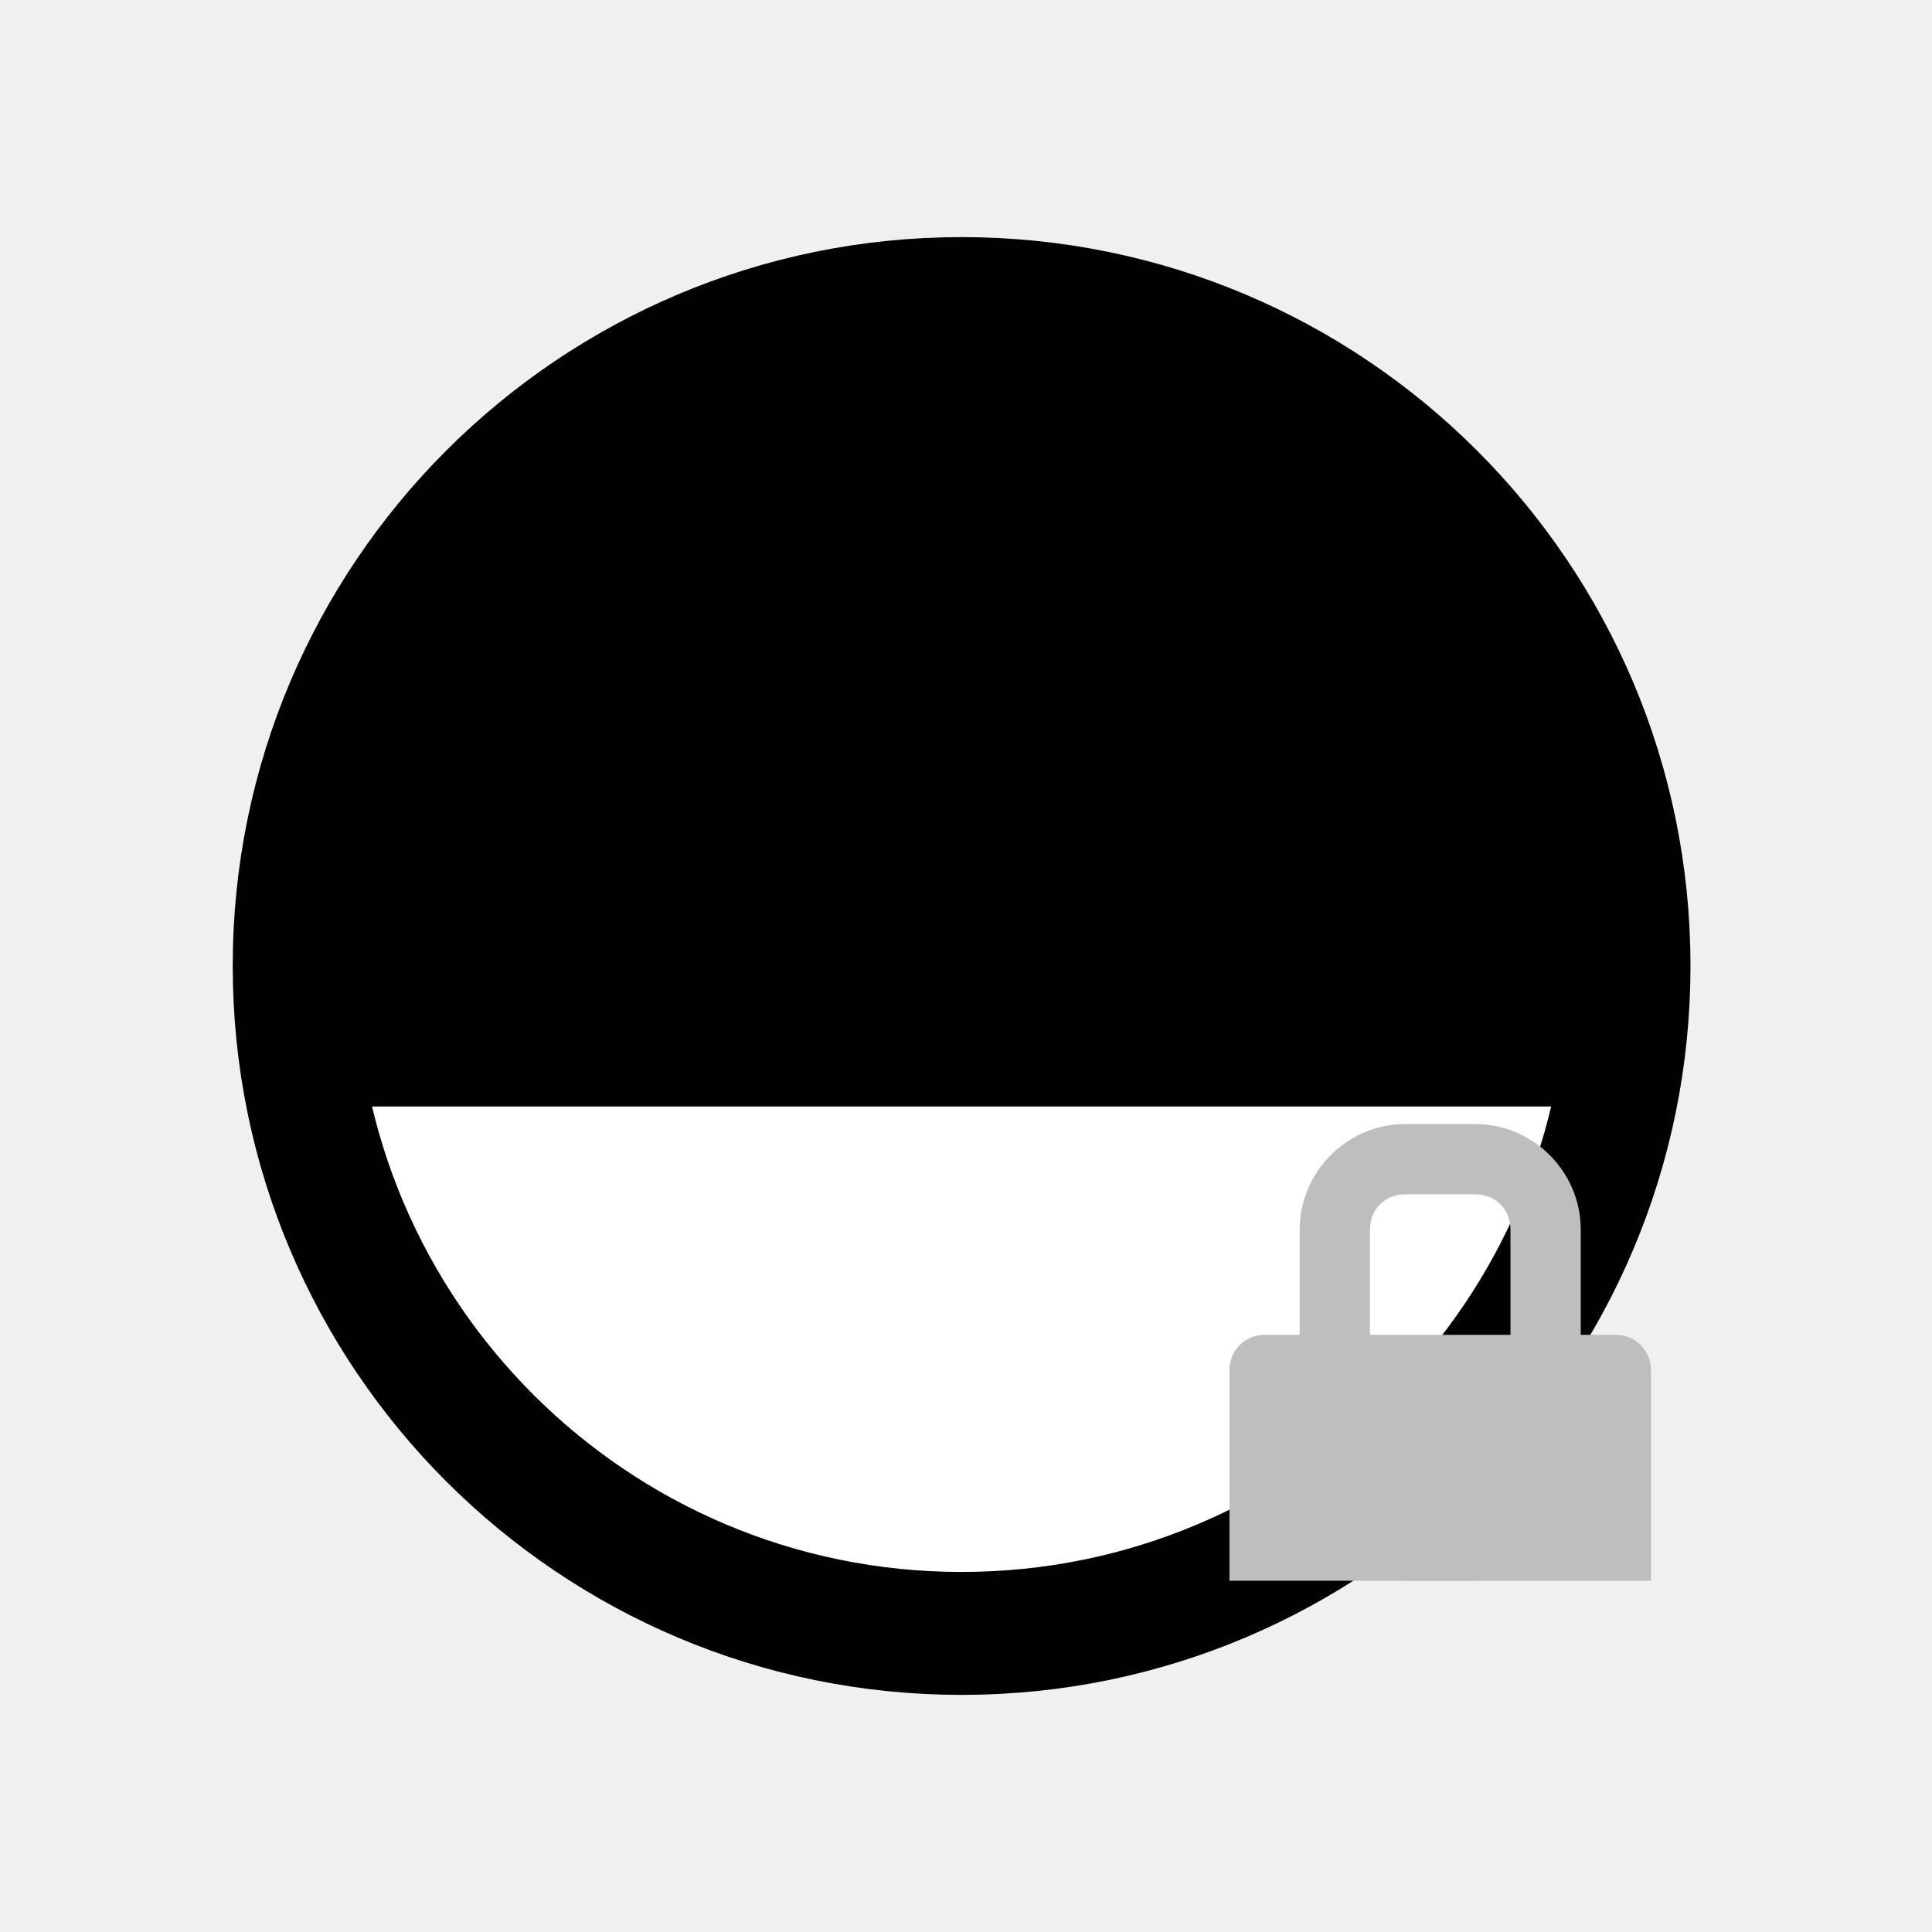
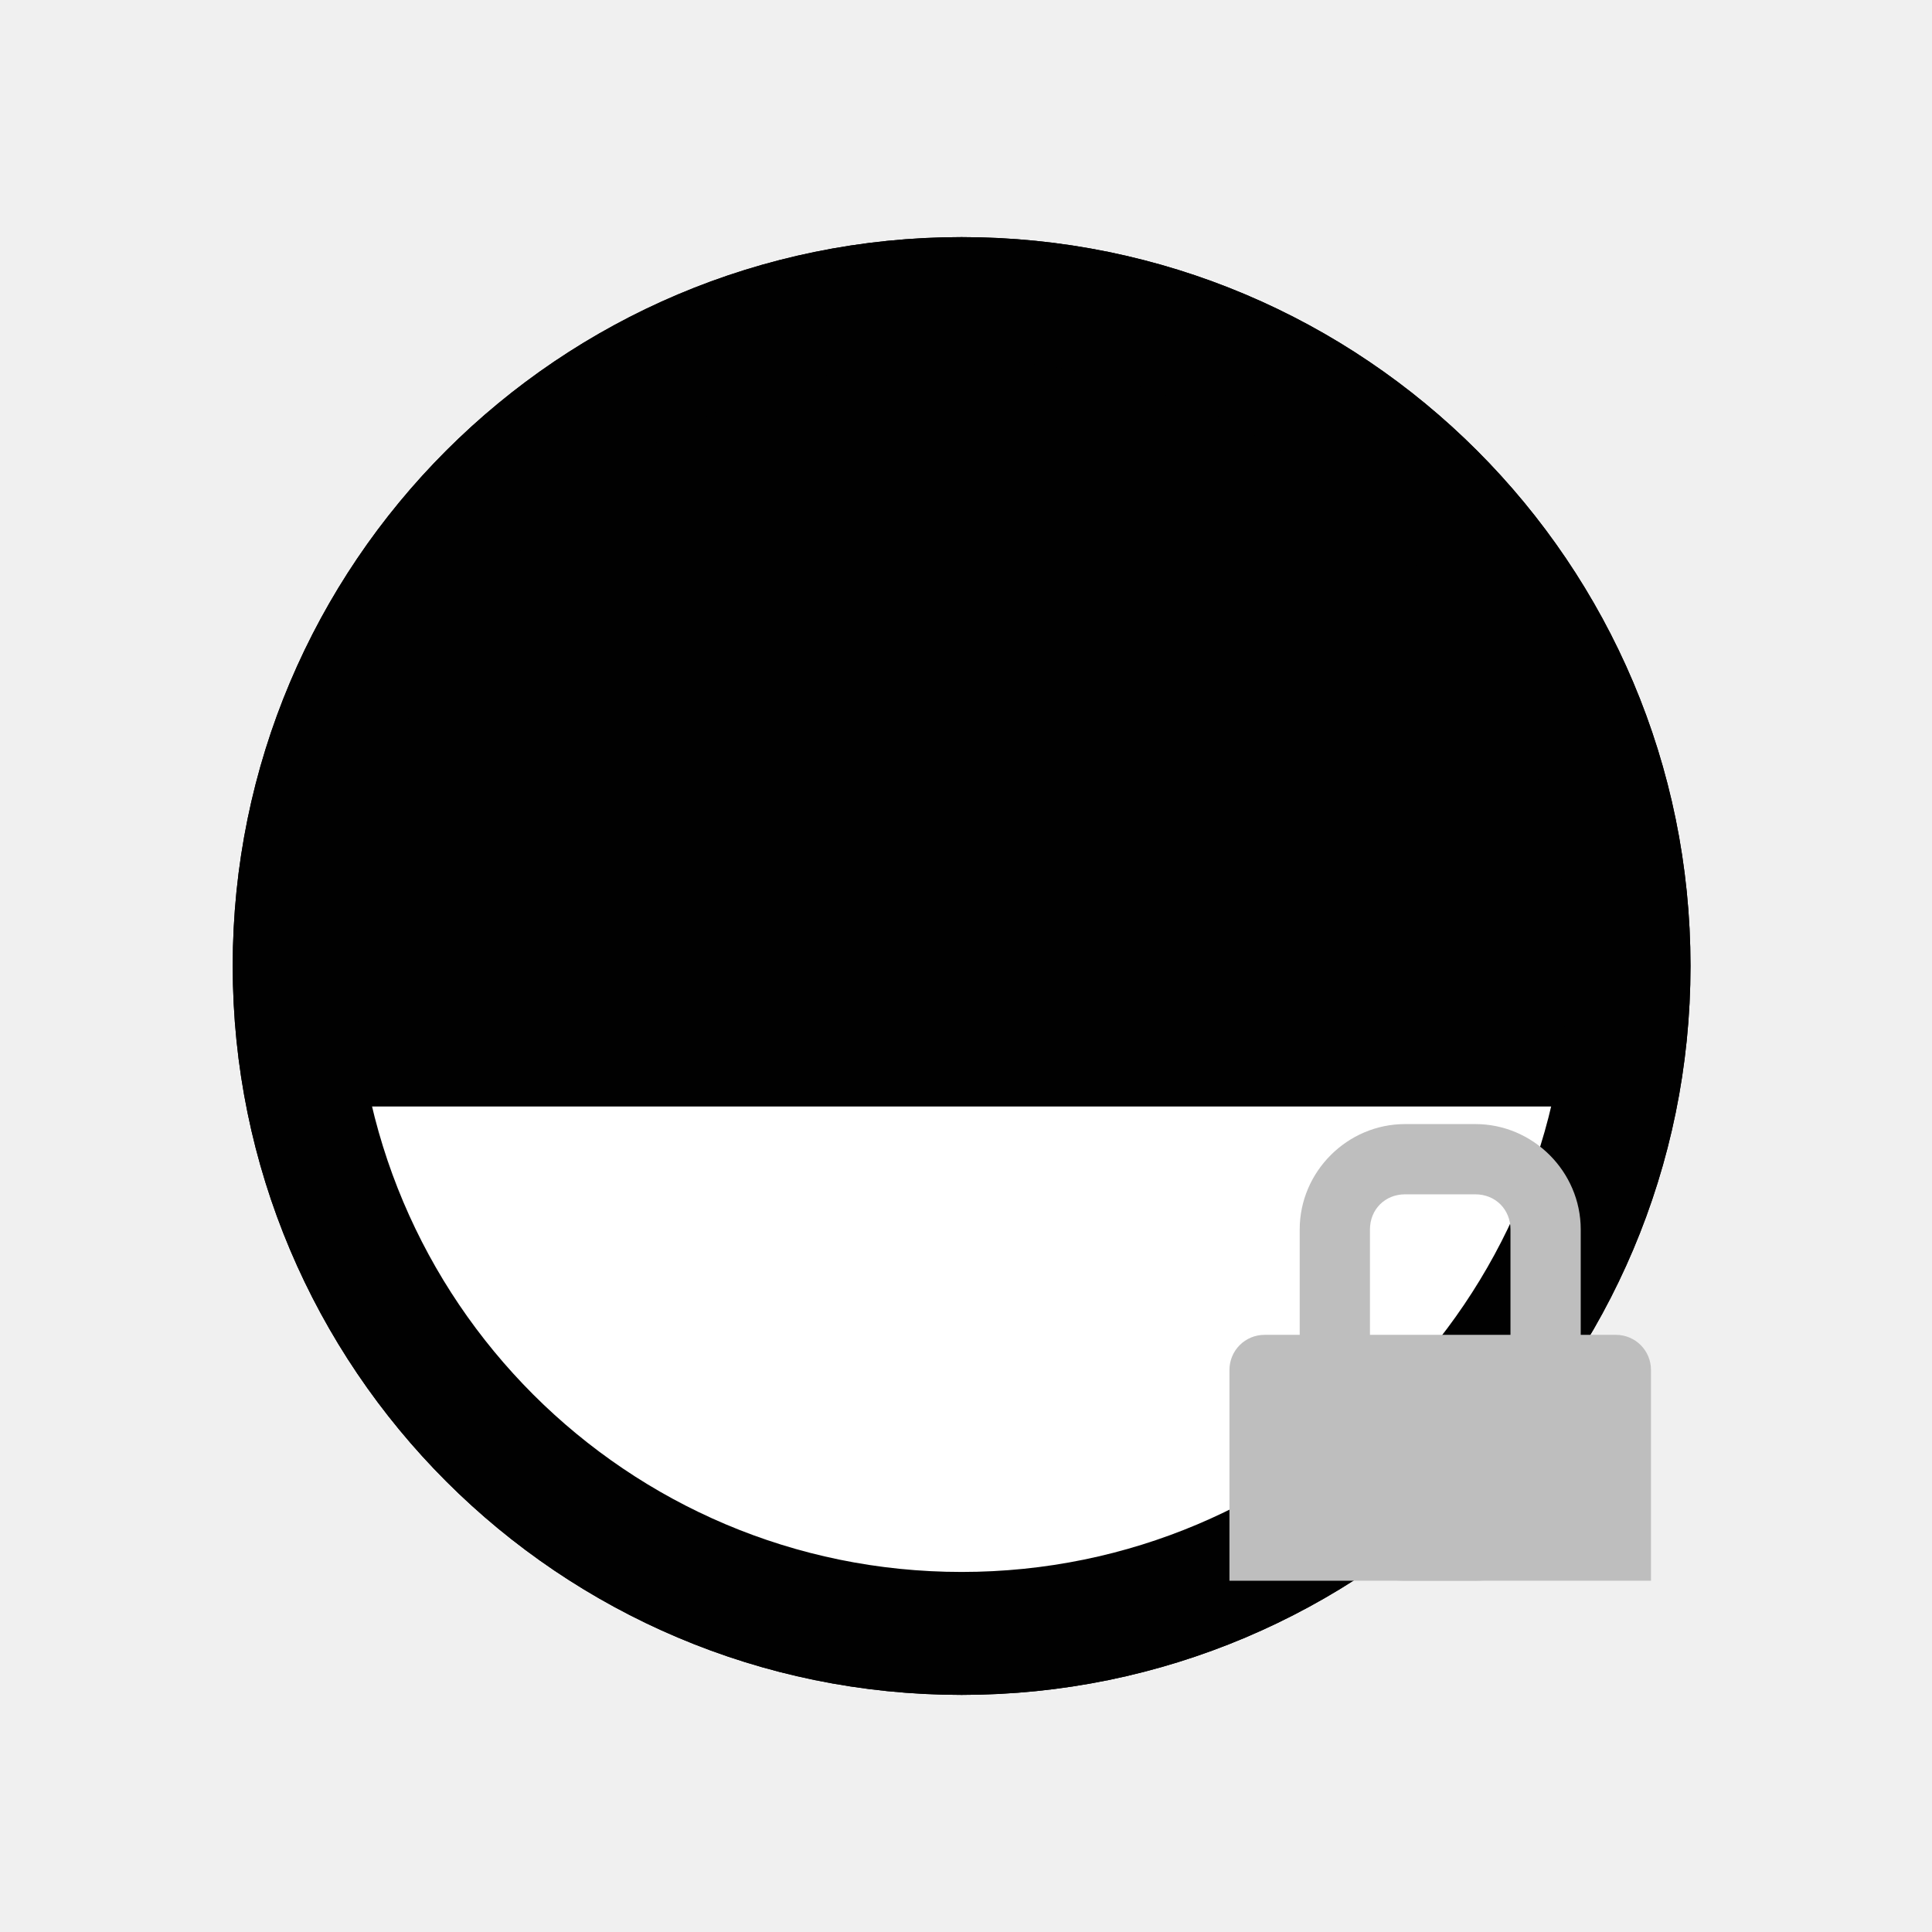
<svg xmlns="http://www.w3.org/2000/svg" xmlns:xlink="http://www.w3.org/1999/xlink" enable-background="new 0 0 55 55" height="55px" id="Layer_1" version="1.1" viewBox="0 0 55 55" width="55px" x="0px" xml:space="preserve" y="0px">
  <defs id="defs19349" />
  <g display="block" id="network-wireless-040">
-     <path d="M46.375,27.498c0,10.494-8.507,19.002-19,19.002s-19-8.508-19-19.002   c0-10.49,8.507-18.998,19-18.998S46.375,17.003,46.375,27.498z" display="inline" fill="#010101" id="path19331" />
+     <path d="M46.375,27.498c0,10.494-8.507,19.002-19,19.002s-19-8.508-19-19.002   c0-10.49,8.507-18.998,19-18.998S46.375,17.003,46.375,27.498z" display="inline" fill="#010101" stroke="#010101" stroke-linecap="round" stroke-linejoin="round" stroke-width="3.5" id="path19331" />
    <g display="inline" id="g19333">
      <g id="g19335">
        <defs id="defs19337">
          <rect height="16" id="SVGID_17_" width="40" x="7.375" y="31.5" />
        </defs>
        <clipPath id="SVGID_18_">
          <use overflow="visible" xlink:href="#SVGID_17_" id="use19341" />
        </clipPath>
        <path clip-path="url(#SVGID_18_)" d="M46.375,27.498c0,10.494-8.507,19.002-19,19.002s-19-8.508-19-19.002     c0-10.49,8.507-18.998,19-18.998S46.375,17.003,46.375,27.498z" fill="#ffffff" id="path19343" />
      </g>
    </g>
    <path d="   M46.375,27.498c0,10.494-8.507,19.002-19,19.002s-19-8.508-19-19.002c0-10.49,8.507-18.998,19-18.998S46.375,17.003,46.375,27.498z   " display="inline" fill="none" stroke="#010101" stroke-linecap="round" stroke-linejoin="round" stroke-width="3.5" id="path19345" />
  </g>
  <g id="g22572" transform="translate(33.0002,31)">
    <g style="display:inline" id="layer9" transform="translate(-181.0002,-237)">
      <g style="fill:#bebebe;fill-opacity:1" id="g4053" transform="translate(161.0002,-39)" />
      <path style="color:#bebebe;display:inline;overflow:visible;visibility:visible;fill:#bebebe;fill-opacity:1;fill-rule:nonzero;stroke:none;stroke-width:2;marker:none" id="rect4063" d="m 184,244 c -0.554,0 -1,0.446 -1,1 l 0,0.531 0,5.469 12,0 0,-5.469 L 195,245 c 0,-0.554 -0.446,-1 -1,-1 l -10,0 z" />
      <path style="color:#bebebe;font-style:normal;font-variant:normal;font-weight:normal;font-stretch:normal;font-size:medium;line-height:normal;font-family:Sans;-inkscape-font-specification:Sans;text-indent:0;text-align:start;text-decoration:none;text-decoration-line:none;letter-spacing:normal;word-spacing:normal;text-transform:none;direction:ltr;block-progression:tb;writing-mode:lr-tb;baseline-shift:baseline;text-anchor:start;display:inline;overflow:visible;visibility:visible;fill:#bebebe;fill-opacity:1;stroke:none;stroke-width:2;marker:none;enable-background:accumulate" id="rect4291" d="m 188,238 c -1.645,0 -3,1.355 -3,3 l 0,7 c 0,1.645 1.355,3 3,3 l 2,0 c 1.645,0 3,-1.355 3,-3 l 0,-7 c 0,-1.645 -1.355,-3 -3,-3 l -2,0 z m 0,2 2,0 c 0.571,0 1,0.429 1,1 l 0,7 c 0,0.571 -0.429,1 -1,1 l -2,0 c -0.571,0 -1,-0.429 -1,-1 l 0,-7 c 0,-0.571 0.429,-1 1,-1 z" />
    </g>
    <g id="layer10" transform="translate(-181.0002,-237)" />
    <g id="layer11" transform="translate(-181.0002,-237)" />
    <g id="layer12" transform="translate(-181.0002,-237)" />
    <g id="layer13" transform="translate(-181.0002,-237)" />
    <g id="layer14" transform="translate(-181.0002,-237)" />
    <g style="display:inline" id="layer15" transform="translate(-181.0002,-237)" />
    <g style="display:inline" id="g4953" transform="translate(-181.0002,-237)" />
  </g>
</svg>
